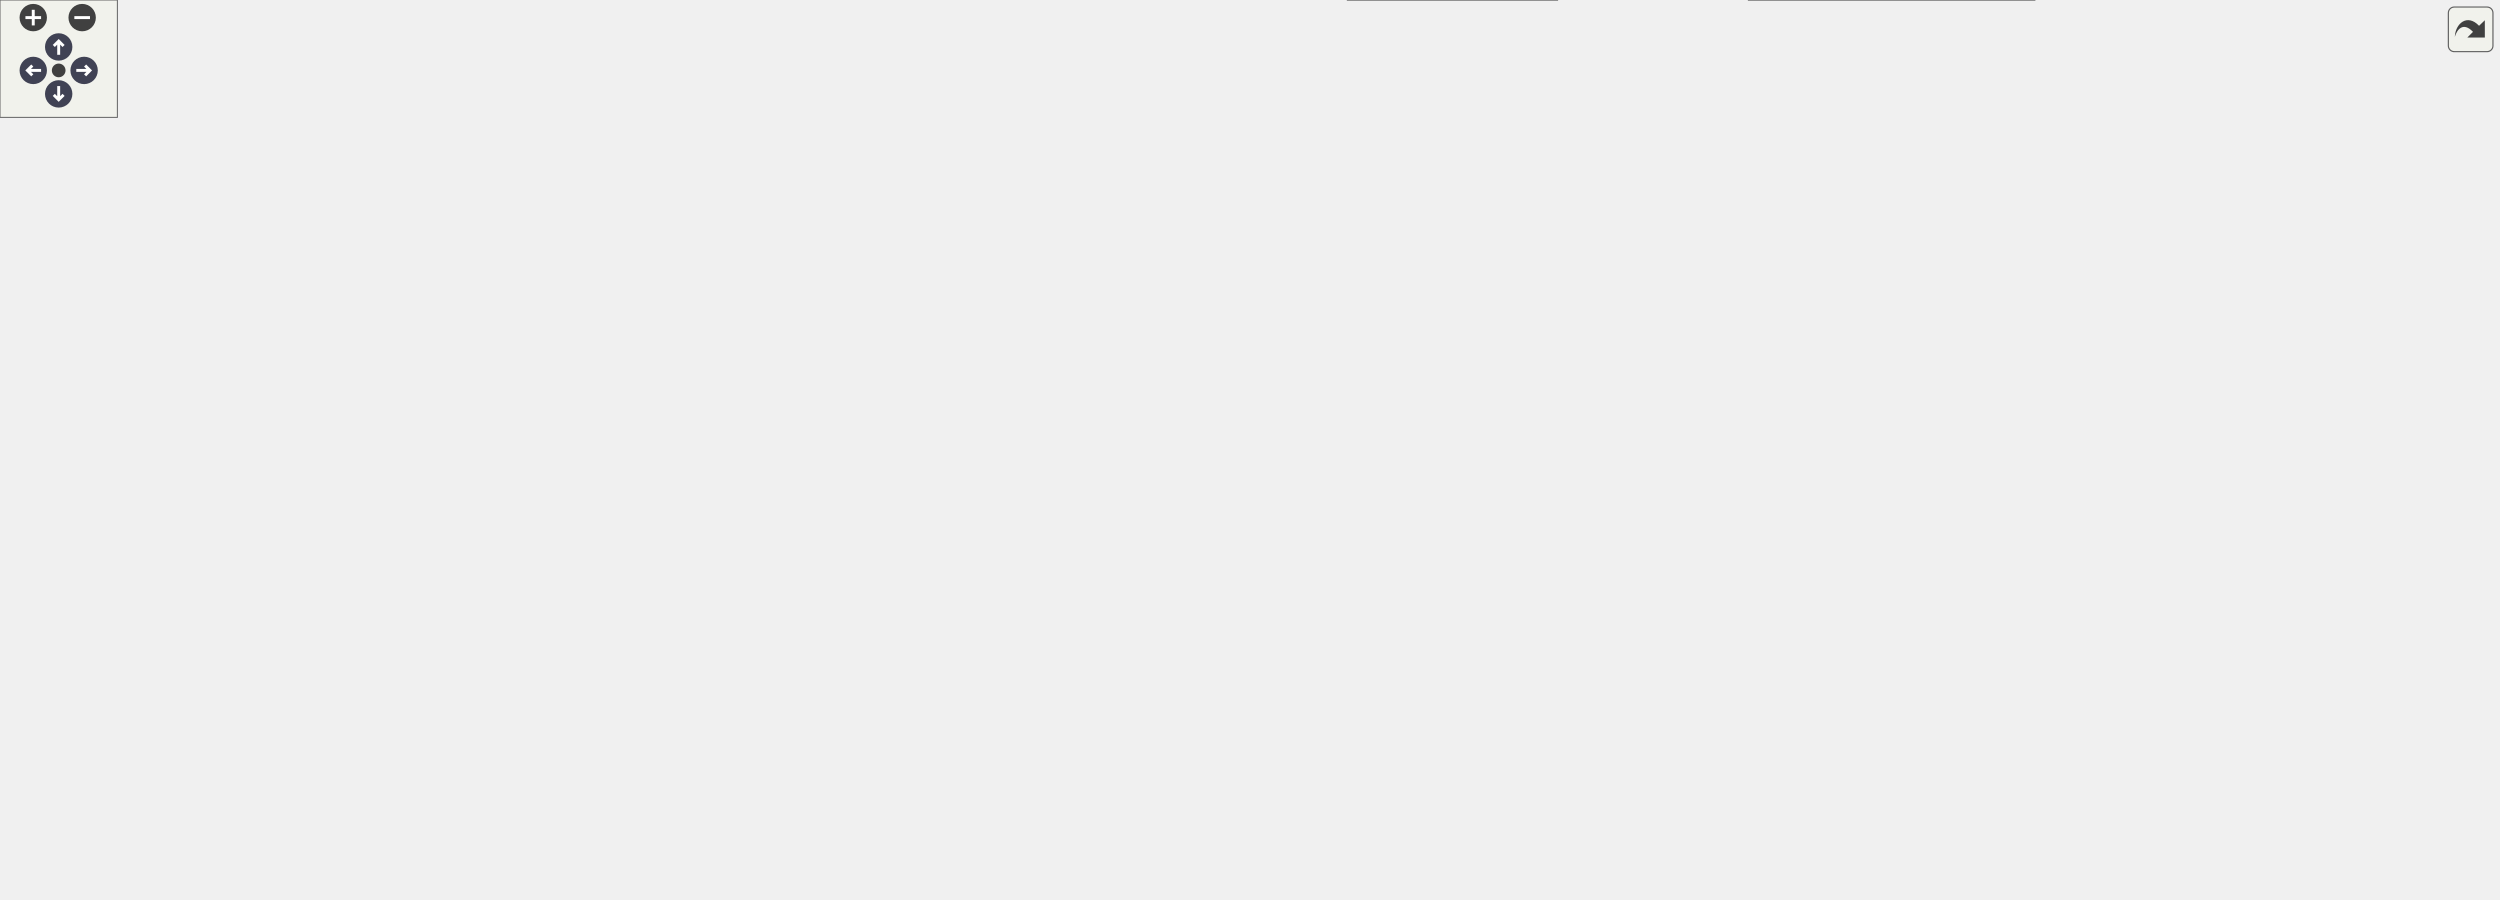
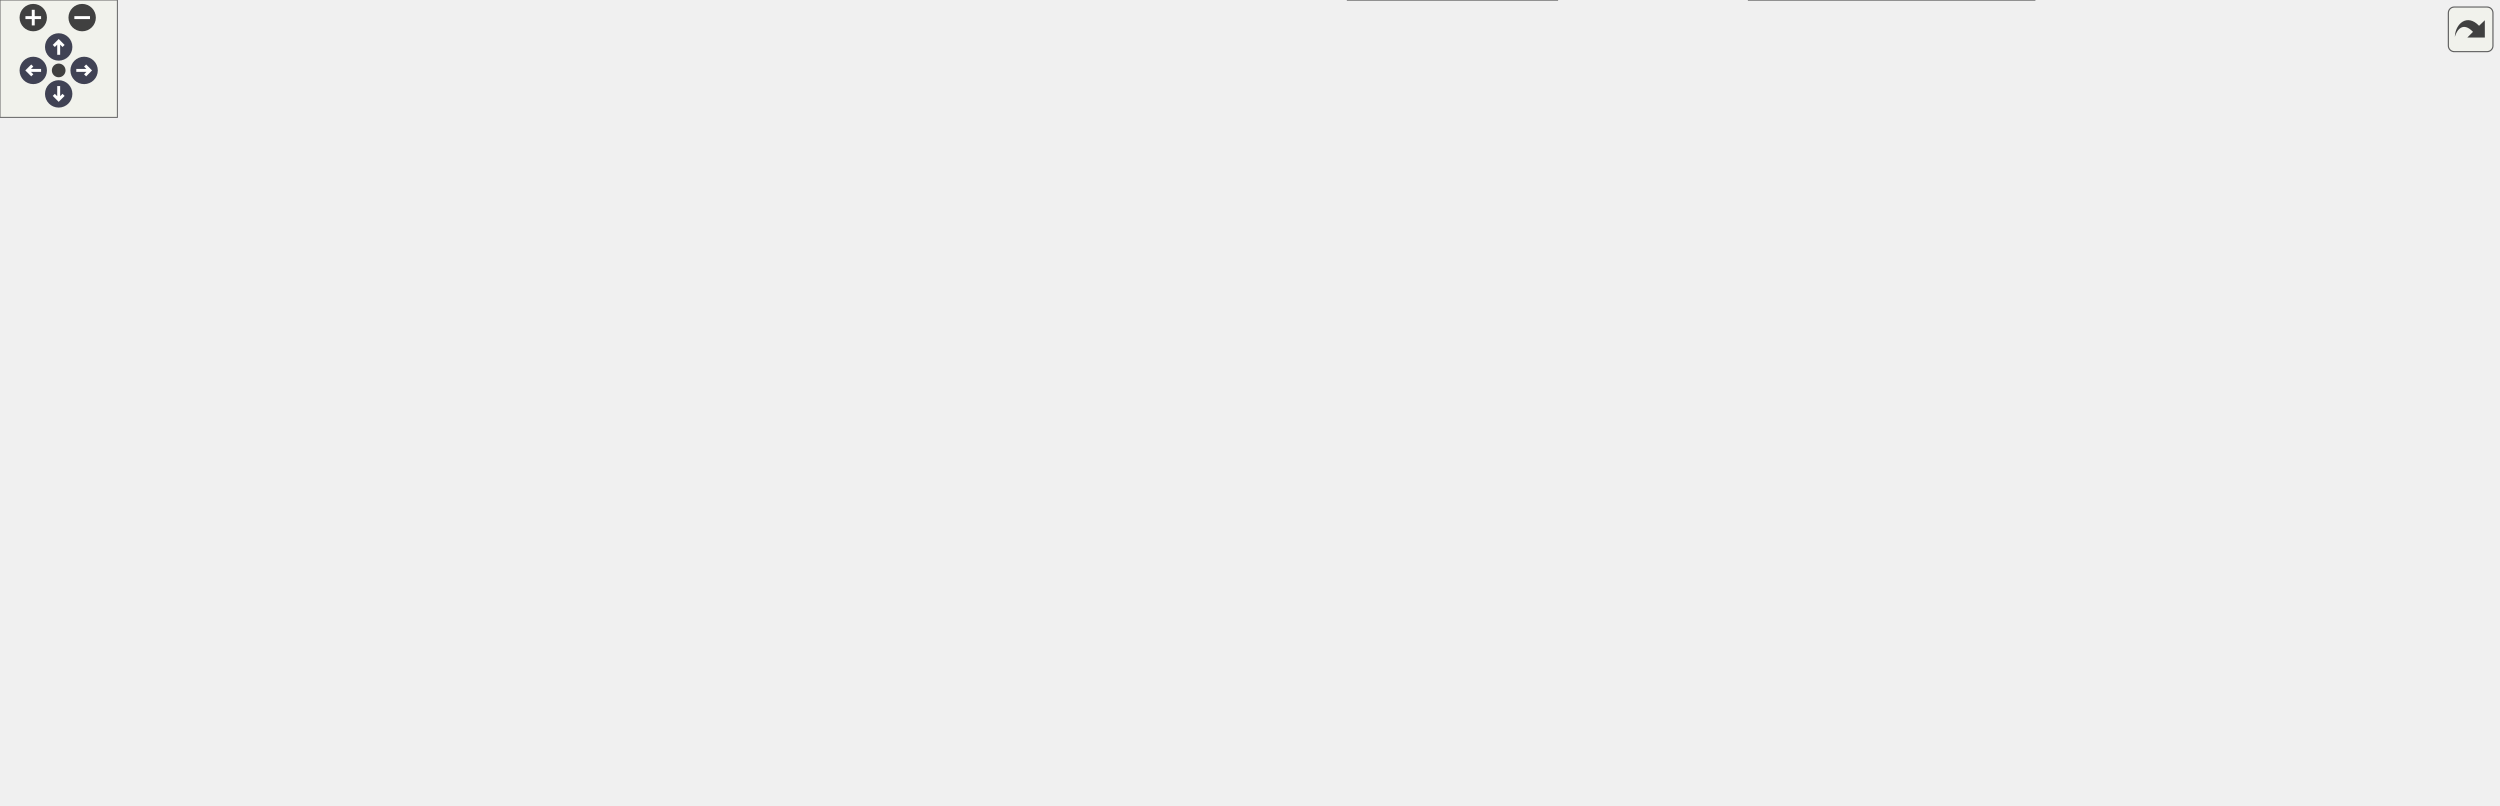
<svg xmlns="http://www.w3.org/2000/svg" xmlns:xlink="http://www.w3.org/1999/xlink" id="main" version="1.1" xml:space="preserve">
  <style type="text/css">
.node, .edge {opacity: 0.7;}
.node.selected, .edge.selected {opacity: 1;}
.edge:hover path { stroke: red; }
.edge:hover polygon { stroke: red; fill: red; }
</style>
  <defs>
    <circle id="rim" cx="0" cy="0" r="7" />
    <circle id="rim2" cx="0" cy="0" r="3.5" />
    <g id="zoomPlus">
      <use xlink:href="#rim" fill="#404040">
        <set attributeName="fill" to="#808080" begin="zoomplus.mouseover" end="zoomplus.mouseout" />
      </use>
      <path d="M-4,0h8M0,-4v8" fill="none" stroke="white" stroke-width="1.5" pointer-events="none" />
    </g>
    <g id="zoomMin">
      <use xlink:href="#rim" fill="#404040">
        <set attributeName="fill" to="#808080" begin="zoomminus.mouseover" end="zoomminus.mouseout" />
      </use>
      <path d="M-4,0h8" fill="none" stroke="white" stroke-width="1.5" pointer-events="none" />
    </g>
    <g id="arrowUp" transform="translate(30 24)">
      <use xlink:href="#rim" />
      <path pointer-events="none" fill="none" stroke="white" stroke-width="1.5" d="M0,-3.0v7 M-2.5,-0.5L0,-3.0L2.5,-0.5" />
    </g>
    <g id="arrowRight" transform="rotate(90) translate(36 -43)">
      <use xlink:href="#rim" />
      <path pointer-events="none" fill="none" stroke="white" stroke-width="1.5" d="M0,-3.0v7 M-2.5,-0.5L0,-3.0L2.5,-0.5" />
    </g>
    <g id="arrowDown" transform="rotate(180) translate(-30 -48)">
      <use xlink:href="#rim" />
      <path pointer-events="none" fill="none" stroke="white" stroke-width="1.5" d="M0,-3.0v7 M-2.5,-0.5L0,-3.0L2.5,-0.5" />
    </g>
    <g id="arrowLeft" transform="rotate(270) translate(-36 17)">
      <use xlink:href="#rim" />
      <path pointer-events="none" fill="none" stroke="white" stroke-width="1.5" d="M0,-3.0v7 M-2.5,-0.5L0,-3.0L2.5,-0.5" />
    </g>
    <g id="resetDef">
      <use xlink:href="#rim2" fill="#404040">
        <set attributeName="fill" to="#808080" begin="reset.mouseover" end="reset.mouseout" />
      </use>
    </g>
  </defs>
  <svg id="graph" class="graph">
    <g id="viewport">
      <g id="Node000001" class="node">
        <g id="a_Node000001">
          <a xlink:title=" ">
-             <polygon fill="#999999" stroke="#666666" points="1277,-182.5 1109,-182.5 1109,-163.5 1277,-163.5 1277,-182.5" />
-             <text text-anchor="middle" x="1193" y="-170.5" font-family="Helvetica,sans-Serif" font-size="10.00">ReLogic.Content.Asset.Dispose</text>
-           </a>
-         </g>
-       </g>
-       <g id="edge10_Node000001_Node000001" class="edge">
-         <g id="a_edge10_Node000001_Node000001">
-           <a xlink:title=" ">
-             <path fill="none" stroke="#63b8ff" d="M1235.29,-189.42C1236.6,-195.5 1222.5,-200.5 1193,-200.5 1152.83,-200.5 1141.22,-191.23 1158.17,-182.58" />
-             <polygon fill="#63b8ff" stroke="#63b8ff" points="1237.57,-186.76 1227.83,-182.58 1232.84,-191.92 1237.57,-186.76" />
+             <polygon fill="#999999" stroke="#666666" points="1277,-158.5 1109,-158.5 1109,-139.5 1277,-139.5 1277,-158.5" />
+             <text text-anchor="middle" x="1193" y="-146.5" font-family="Helvetica,sans-Serif" font-size="10.00">ReLogic.Content.Asset.Dispose</text>
+           </a>
+         </g>
+       </g>
+       <g id="edge9_Node000001_Node000001" class="edge">
+         <g id="a_edge9_Node000001_Node000001">
+           <a xlink:title=" ">
+             <path fill="none" stroke="#63b8ff" d="M1235.29,-165.42C1236.6,-171.5 1222.5,-176.5 1193,-176.5 1152.83,-176.5 1141.22,-167.23 1158.17,-158.58" />
+             <polygon fill="#63b8ff" stroke="#63b8ff" points="1237.57,-162.76 1227.83,-158.58 1232.84,-167.92 1237.57,-162.76" />
          </a>
        </g>
      </g>
      <g id="Node000002" class="node">
        <g id="a_Node000002">
          <a xlink:href="../../d5/df4/classTerraria_1_1Audio_1_1LegacySoundPlayer_aac138fadcb8950623da63830b096bdad.html#aac138fadcb8950623da63830b096bdad" target="_top" xlink:title=" ">
-             <polygon fill="white" stroke="#666666" points="1052.5,-356 881.5,-356 881.5,-326 1052.5,-326 1052.5,-356" />
-             <text text-anchor="start" x="889.5" y="-344" font-family="Helvetica,sans-Serif" font-size="10.00">Terraria.Audio.LegacySound</text>
-             <text text-anchor="middle" x="967" y="-333" font-family="Helvetica,sans-Serif" font-size="10.00">Player.CreateAllSoundInstances</text>
+             <polygon fill="white" stroke="#666666" points="1052.5,-308 881.5,-308 881.5,-278 1052.5,-278 1052.5,-308" />
+             <text text-anchor="start" x="889.5" y="-296" font-family="Helvetica,sans-Serif" font-size="10.00">Terraria.Audio.LegacySound</text>
+             <text text-anchor="middle" x="967" y="-285" font-family="Helvetica,sans-Serif" font-size="10.00">Player.CreateAllSoundInstances</text>
          </a>
        </g>
      </g>
      <g id="edge1_Node000001_Node000002" class="edge">
        <g id="a_edge1_Node000001_Node000002">
          <a xlink:title=" ">
-             <path fill="none" stroke="#63b8ff" d="M1182.17,-191.47C1164.62,-222.55 1124.82,-285.06 1073,-317 1066.63,-320.93 1059.69,-324.21 1052.51,-326.96" />
-             <polygon fill="#63b8ff" stroke="#63b8ff" points="1185.32,-193 1187.07,-182.56 1179.19,-189.63 1185.32,-193" />
+             <path fill="none" stroke="#63b8ff" d="M1179.49,-166.96C1159.95,-193.58 1119.57,-243.12 1073,-269 1066.63,-272.54 1059.76,-275.56 1052.69,-278.14" />
+             <polygon fill="#63b8ff" stroke="#63b8ff" points="1182.52,-168.75 1185.5,-158.58 1176.83,-164.66 1182.52,-168.75" />
          </a>
        </g>
      </g>
      <g id="Node000009" class="node">
        <g id="a_Node000009">
-           <a xlink:href="../../dd/dbe/classReLogic_1_1Content_1_1Readers_1_1XnbReader_afefdfcaed34707b01a8cc8b3a0cb8a9e.html#afefdfcaed34707b01a8cc8b3a0cb8a9e" target="_top" xlink:title=" ">
-             <polygon fill="white" stroke="#666666" points="1038,-308 896,-308 896,-278 1038,-278 1038,-308" />
-             <text text-anchor="start" x="904" y="-296" font-family="Helvetica,sans-Serif" font-size="10.00">ReLogic.Content.Readers.</text>
-             <text text-anchor="middle" x="967" y="-285" font-family="Helvetica,sans-Serif" font-size="10.00">XnbReader.Dispose</text>
-           </a>
-         </g>
-       </g>
-       <g id="edge8_Node000001_Node000009" class="edge">
-         <g id="a_edge8_Node000001_Node000009">
-           <a xlink:title=" ">
-             <path fill="none" stroke="#63b8ff" d="M1176.19,-189.82C1154.85,-211.49 1114.69,-248.77 1073,-269 1062.15,-274.27 1050.1,-278.4 1038.15,-281.64" />
-             <polygon fill="#63b8ff" stroke="#63b8ff" points="1178.73,-192.23 1183.17,-182.61 1173.7,-187.36 1178.73,-192.23" />
-           </a>
-         </g>
-       </g>
-       <g id="Node000010" class="node">
-         <g id="a_Node000010">
          <a xlink:href="../../d8/d8b/classReLogic_1_1Content_1_1Sources_1_1ZipContentSource_adcf6f7f2550b0c84fd4d0f4d7d59af73.html#adcf6f7f2550b0c84fd4d0f4d7d59af73" target="_top" xlink:title=" ">
            <polygon fill="white" stroke="#666666" points="1040,-260 894,-260 894,-230 1040,-230 1040,-260" />
            <text text-anchor="start" x="902" y="-248" font-family="Helvetica,sans-Serif" font-size="10.00">ReLogic.Content.Sources.</text>
            <text text-anchor="middle" x="967" y="-237" font-family="Helvetica,sans-Serif" font-size="10.00">ZipContentSource.Dispose</text>
          </a>
        </g>
      </g>
-       <g id="edge9_Node000001_Node000010" class="edge">
-         <g id="a_edge9_Node000001_Node000010">
-           <a xlink:title=" ">
-             <path fill="none" stroke="#63b8ff" d="M1162.11,-186.6C1138.33,-197.04 1104.01,-211.27 1073,-221 1062.47,-224.3 1051.22,-227.36 1040.14,-230.1" />
-             <polygon fill="#63b8ff" stroke="#63b8ff" points="1163.58,-189.78 1171.3,-182.52 1160.74,-183.38 1163.58,-189.78" />
-           </a>
-         </g>
-       </g>
-       <g id="Node000011" class="node">
-         <g id="a_Node000011">
+       <g id="edge8_Node000001_Node000009" class="edge">
+         <g id="a_edge8_Node000001_Node000009">
+           <a xlink:title=" ">
+             <path fill="none" stroke="#63b8ff" d="M1170.88,-164.66C1147.9,-180.99 1109.56,-206.21 1073,-221 1062.6,-225.21 1051.31,-228.76 1040.11,-231.74" />
+             <polygon fill="#63b8ff" stroke="#63b8ff" points="1173.11,-167.37 1179.17,-158.68 1169.02,-161.69 1173.11,-167.37" />
+           </a>
+         </g>
+       </g>
+       <g id="Node000010" class="node">
+         <g id="a_Node000010">
          <a xlink:href="../../d3/d7c/classTerraria_1_1Audio_1_1LegacyAudioSystem_aa8fc4a34f46f4d3a4c1fdd5957b8cc33.html#aa8fc4a34f46f4d3a4c1fdd5957b8cc33" target="_top" xlink:title=" ">
            <polygon fill="white" stroke="#666666" points="1050.5,-212 883.5,-212 883.5,-182 1050.5,-182 1050.5,-212" />
            <text text-anchor="start" x="891.5" y="-200" font-family="Helvetica,sans-Serif" font-size="10.00">Terraria.Audio.LegacyAudio</text>
            <text text-anchor="middle" x="967" y="-189" font-family="Helvetica,sans-Serif" font-size="10.00">System.FindReplacementTrack</text>
          </a>
        </g>
      </g>
-       <g id="edge11_Node000001_Node000011" class="edge">
-         <g id="a_edge11_Node000001_Node000011">
-           <a xlink:title=" ">
-             <path fill="none" stroke="#63b8ff" d="M1098.54,-183.01C1082.62,-184.72 1066.19,-186.48 1050.58,-188.15" />
-             <polygon fill="#63b8ff" stroke="#63b8ff" points="1099.34,-186.45 1108.91,-181.9 1098.59,-179.49 1099.34,-186.45" />
-           </a>
-         </g>
-       </g>
-       <g id="Node000014" class="node">
-         <g id="a_Node000014">
+       <g id="edge10_Node000001_Node000010" class="edge">
+         <g id="a_edge10_Node000001_Node000010">
+           <a xlink:title=" ">
+             <path fill="none" stroke="#63b8ff" d="M1137.63,-160.65C1107.67,-167.07 1070.15,-175.11 1038.02,-182" />
+             <polygon fill="#63b8ff" stroke="#63b8ff" points="1138.43,-164.06 1147.48,-158.54 1136.97,-157.21 1138.43,-164.06" />
+           </a>
+         </g>
+       </g>
+       <g id="Node000013" class="node">
+         <g id="a_Node000013">
          <a xlink:href="../../d8/d74/classTerraria_1_1Localization_1_1LanguageManager_a55514f806594f1233c94927febe892b4.html#a55514f806594f1233c94927febe892b4" target="_top" xlink:title=" ">
            <polygon fill="white" stroke="#666666" points="1073,-164 861,-164 861,-134 1073,-134 1073,-164" />
            <text text-anchor="start" x="869" y="-152" font-family="Helvetica,sans-Serif" font-size="10.00">Terraria.Localization.Language</text>
            <text text-anchor="middle" x="967" y="-141" font-family="Helvetica,sans-Serif" font-size="10.00">Manager.LoadLanguageFromFileTextCsv</text>
          </a>
        </g>
      </g>
-       <g id="edge14_Node000001_Node000014" class="edge">
-         <g id="a_edge14_Node000001_Node000014">
-           <a xlink:title=" ">
-             <path fill="none" stroke="#63b8ff" d="M1098.94,-163.03C1090.38,-162.11 1081.66,-161.18 1073,-160.25" />
-             <polygon fill="#63b8ff" stroke="#63b8ff" points="1098.59,-166.51 1108.91,-164.1 1099.34,-159.55 1098.59,-166.51" />
-           </a>
-         </g>
-       </g>
-       <g id="Node000016" class="node">
-         <g id="a_Node000016">
+       <g id="edge13_Node000001_Node000013" class="edge">
+         <g id="a_edge13_Node000001_Node000013">
+           <a xlink:title=" ">
+             <path fill="none" stroke="#63b8ff" d="M1098.66,-149C1090.19,-149 1081.57,-149 1073,-149" />
+             <polygon fill="#63b8ff" stroke="#63b8ff" points="1098.91,-152.5 1108.91,-149 1098.91,-145.5 1098.91,-152.5" />
+           </a>
+         </g>
+       </g>
+       <g id="Node000015" class="node">
+         <g id="a_Node000015">
          <a xlink:href="../../da/dd5/classTerraria_1_1Main_a96caec71def5366ada4de6f7a03163f7.html#a96caec71def5366ada4de6f7a03163f7" target="_top" xlink:title=" ">
            <polygon fill="white" stroke="#666666" points="1046,-115.5 888,-115.5 888,-96.5 1046,-96.5 1046,-115.5" />
            <text text-anchor="middle" x="967" y="-103.5" font-family="Helvetica,sans-Serif" font-size="10.00">Terraria.Main.ReleaseTargets</text>
          </a>
        </g>
      </g>
-       <g id="edge16_Node000001_Node000016" class="edge">
-         <g id="a_edge16_Node000001_Node000016">
-           <a xlink:title=" ">
-             <path fill="none" stroke="#63b8ff" d="M1162.65,-159.2C1138.92,-148.52 1104.41,-134.07 1073,-125 1060.1,-121.27 1046.08,-118.13 1032.62,-115.55" />
-             <polygon fill="#63b8ff" stroke="#63b8ff" points="1161.26,-162.41 1171.81,-163.37 1164.16,-156.04 1161.26,-162.41" />
-           </a>
-         </g>
-       </g>
-       <g id="Node000020" class="node">
-         <g id="a_Node000020">
+       <g id="edge15_Node000001_Node000015" class="edge">
+         <g id="a_edge15_Node000001_Node000015">
+           <a xlink:title=" ">
+             <path fill="none" stroke="#63b8ff" d="M1136.15,-137.5C1116.23,-133.46 1093.63,-128.95 1073,-125 1056.35,-121.82 1038.19,-118.48 1021.72,-115.51" />
+             <polygon fill="#63b8ff" stroke="#63b8ff" points="1135.49,-140.93 1145.99,-139.5 1136.88,-134.07 1135.49,-140.93" />
+           </a>
+         </g>
+       </g>
+       <g id="Node000019" class="node">
+         <g id="a_Node000019">
          <a xlink:href="../../dc/d84/classTerraria_1_1GameContent_1_1Liquid_1_1LiquidRenderer_a663387f56b4cd3774587da3d5fdfb6dd.html#a663387f56b4cd3774587da3d5fdfb6dd" target="_top" xlink:title=" ">
            <polygon fill="white" stroke="#666666" points="1059.5,-78 874.5,-78 874.5,-48 1059.5,-48 1059.5,-78" />
            <text text-anchor="start" x="882.5" y="-66" font-family="Helvetica,sans-Serif" font-size="10.00">Terraria.GameContent.Liquid.</text>
            <text text-anchor="middle" x="967" y="-55" font-family="Helvetica,sans-Serif" font-size="10.00">LiquidRenderer.SetWaveMaskData</text>
          </a>
        </g>
      </g>
-       <g id="edge21_Node000001_Node000020" class="edge">
-         <g id="a_edge21_Node000001_Node000020">
-           <a xlink:title=" ">
-             <path fill="none" stroke="#63b8ff" d="M1173.79,-156.5C1151.58,-137.26 1112.14,-105.81 1073,-88 1064.56,-84.16 1055.45,-80.87 1046.26,-78.06" />
-             <polygon fill="#63b8ff" stroke="#63b8ff" points="1171.6,-159.24 1181.42,-163.23 1176.23,-153.99 1171.6,-159.24" />
-           </a>
-         </g>
-       </g>
-       <g id="Node000021" class="node">
-         <g id="a_Node000021">
+       <g id="edge20_Node000001_Node000019" class="edge">
+         <g id="a_edge20_Node000001_Node000019">
+           <a xlink:title=" ">
+             <path fill="none" stroke="#63b8ff" d="M1167.47,-134.21C1143.94,-120.57 1107.07,-100.58 1073,-88 1062.89,-84.27 1052.03,-80.95 1041.26,-78.05" />
+             <polygon fill="#63b8ff" stroke="#63b8ff" points="1165.99,-137.4 1176.39,-139.45 1169.54,-131.37 1165.99,-137.4" />
+           </a>
+         </g>
+       </g>
+       <g id="Node000020" class="node">
+         <g id="a_Node000020">
          <a xlink:href="../../da/dd5/classTerraria_1_1Main_a9ea2d406fd742050efde20c63a59203f.html#a9ea2d406fd742050efde20c63a59203f" target="_top" xlink:title=" ">
            <polygon fill="white" stroke="#666666" points="1040,-30 894,-30 894,0 1040,0 1040,-30" />
            <text text-anchor="start" x="902" y="-18" font-family="Helvetica,sans-Serif" font-size="10.00">Terraria.Main.TryDisposing</text>
            <text text-anchor="middle" x="967" y="-7" font-family="Helvetica,sans-Serif" font-size="10.00">Everything</text>
          </a>
        </g>
      </g>
-       <g id="edge22_Node000001_Node000021" class="edge">
-         <g id="a_edge22_Node000001_Node000021">
-           <a xlink:title=" ">
-             <path fill="none" stroke="#63b8ff" d="M1181.07,-154.6C1162.65,-125.3 1122.55,-68.34 1073,-39 1062.94,-33.04 1051.54,-28.57 1040.04,-25.2" />
-             <polygon fill="#63b8ff" stroke="#63b8ff" points="1178.25,-156.71 1186.47,-163.4 1184.22,-153.04 1178.25,-156.71" />
+       <g id="edge21_Node000001_Node000020" class="edge">
+         <g id="a_edge21_Node000001_Node000020">
+           <a xlink:title=" ">
+             <path fill="none" stroke="#63b8ff" d="M1178.24,-131.47C1157.93,-106.87 1117.52,-62.48 1073,-39 1062.83,-33.63 1051.48,-29.46 1040.12,-26.22" />
+             <polygon fill="#63b8ff" stroke="#63b8ff" points="1175.54,-133.71 1184.55,-139.28 1180.99,-129.3 1175.54,-133.71" />
          </a>
        </g>
      </g>
      <g id="Node000003" class="node">
        <g id="a_Node000003">
          <a xlink:href="../../d5/df4/classTerraria_1_1Audio_1_1LegacySoundPlayer_abff38f90103350e49cf3e52e0c13f32d.html#abff38f90103350e49cf3e52e0c13f32d" target="_top" xlink:title=" ">
-             <polygon fill="white" stroke="#666666" points="818.5,-356 666.5,-356 666.5,-326 818.5,-326 818.5,-356" />
-             <text text-anchor="start" x="674.5" y="-344" font-family="Helvetica,sans-Serif" font-size="10.00">Terraria.Audio.LegacySound</text>
-             <text text-anchor="middle" x="742.5" y="-333" font-family="Helvetica,sans-Serif" font-size="10.00">Player.Reload</text>
+             <polygon fill="white" stroke="#666666" points="818.5,-308 666.5,-308 666.5,-278 818.5,-278 818.5,-308" />
+             <text text-anchor="start" x="674.5" y="-296" font-family="Helvetica,sans-Serif" font-size="10.00">Terraria.Audio.LegacySound</text>
+             <text text-anchor="middle" x="742.5" y="-285" font-family="Helvetica,sans-Serif" font-size="10.00">Player.Reload</text>
          </a>
        </g>
      </g>
      <g id="edge2_Node000002_Node000003" class="edge">
        <g id="a_edge2_Node000002_Node000003">
          <a xlink:title=" ">
-             <path fill="none" stroke="#63b8ff" d="M871,-341C853.47,-341 835.39,-341 818.55,-341" />
-             <polygon fill="#63b8ff" stroke="#63b8ff" points="871.25,-344.5 881.25,-341 871.25,-337.5 871.25,-344.5" />
+             <path fill="none" stroke="#63b8ff" d="M871,-293C853.47,-293 835.39,-293 818.55,-293" />
+             <polygon fill="#63b8ff" stroke="#63b8ff" points="871.25,-296.5 881.25,-293 871.25,-289.5 871.25,-296.5" />
          </a>
        </g>
      </g>
      <g id="Node000004" class="node">
        <g id="a_Node000004">
          <a xlink:href="../../d3/d78/classTerraria_1_1Audio_1_1SoundEngine_ac39cfa59a02dbd31643ace619c391161.html#ac39cfa59a02dbd31643ace619c391161" target="_top" xlink:title=" ">
-             <polygon fill="white" stroke="#666666" points="624,-356 471,-356 471,-326 624,-326 624,-356" />
-             <text text-anchor="start" x="479" y="-344" font-family="Helvetica,sans-Serif" font-size="10.00">Terraria.Audio.SoundEngine.</text>
-             <text text-anchor="middle" x="547.5" y="-333" font-family="Helvetica,sans-Serif" font-size="10.00">Reload</text>
+             <polygon fill="white" stroke="#666666" points="624,-308 471,-308 471,-278 624,-278 624,-308" />
+             <text text-anchor="start" x="479" y="-296" font-family="Helvetica,sans-Serif" font-size="10.00">Terraria.Audio.SoundEngine.</text>
+             <text text-anchor="middle" x="547.5" y="-285" font-family="Helvetica,sans-Serif" font-size="10.00">Reload</text>
          </a>
        </g>
      </g>
      <g id="edge3_Node000003_Node000004" class="edge">
        <g id="a_edge3_Node000003_Node000004">
          <a xlink:title=" ">
-             <path fill="none" stroke="#63b8ff" d="M656.16,-341C645.48,-341 634.62,-341 624.1,-341" />
-             <polygon fill="#63b8ff" stroke="#63b8ff" points="656.33,-344.5 666.33,-341 656.33,-337.5 656.33,-344.5" />
+             <path fill="none" stroke="#63b8ff" d="M656.16,-293C645.48,-293 634.62,-293 624.1,-293" />
+             <polygon fill="#63b8ff" stroke="#63b8ff" points="656.33,-296.5 666.33,-293 656.33,-289.5 656.33,-296.5" />
          </a>
        </g>
      </g>
      <g id="Node000005" class="node">
        <g id="a_Node000005">
          <a xlink:href="../../d3/d82/classTerraria_1_1GameContent_1_1AssetSourceController_aeb4e6e72e5ac4724032ebf16db3a7690.html#aeb4e6e72e5ac4724032ebf16db3a7690" target="_top" xlink:title=" ">
-             <polygon fill="white" stroke="#666666" points="435,-356 244,-356 244,-326 435,-326 435,-356" />
-             <text text-anchor="start" x="252" y="-344" font-family="Helvetica,sans-Serif" font-size="10.00">Terraria.GameContent.Asset</text>
-             <text text-anchor="middle" x="339.5" y="-333" font-family="Helvetica,sans-Serif" font-size="10.00">SourceController.UseResourcePacks</text>
+             <polygon fill="white" stroke="#666666" points="435,-308 244,-308 244,-278 435,-278 435,-308" />
+             <text text-anchor="start" x="252" y="-296" font-family="Helvetica,sans-Serif" font-size="10.00">Terraria.GameContent.Asset</text>
+             <text text-anchor="middle" x="339.5" y="-285" font-family="Helvetica,sans-Serif" font-size="10.00">SourceController.UseResourcePacks</text>
          </a>
        </g>
      </g>
      <g id="edge4_Node000004_Node000005" class="edge">
        <g id="a_edge4_Node000004_Node000005">
          <a xlink:title=" ">
-             <path fill="none" stroke="#63b8ff" d="M460.8,-341C452.38,-341 443.81,-341 435.32,-341" />
-             <polygon fill="#63b8ff" stroke="#63b8ff" points="460.96,-344.5 470.96,-341 460.96,-337.5 460.96,-344.5" />
+             <path fill="none" stroke="#63b8ff" d="M460.8,-293C452.38,-293 443.81,-293 435.32,-293" />
+             <polygon fill="#63b8ff" stroke="#63b8ff" points="460.96,-296.5 470.96,-293 460.96,-289.5 460.96,-296.5" />
          </a>
        </g>
      </g>
      <g id="Node000006" class="node">
        <g id="a_Node000006">
          <a xlink:href="../../d3/d82/classTerraria_1_1GameContent_1_1AssetSourceController_af0fe693613a93a1e0ff52d94e8147ddc.html#af0fe693613a93a1e0ff52d94e8147ddc" target="_top" xlink:title=" ">
-             <polygon fill="white" stroke="#666666" points="208,-399 0,-399 0,-369 208,-369 208,-399" />
-             <text text-anchor="start" x="8" y="-387" font-family="Helvetica,sans-Serif" font-size="10.00">Terraria.GameContent.Asset</text>
-             <text text-anchor="middle" x="104" y="-376" font-family="Helvetica,sans-Serif" font-size="10.00">SourceController.AssetSourceController</text>
+             <polygon fill="white" stroke="#666666" points="208,-351 0,-351 0,-321 208,-321 208,-351" />
+             <text text-anchor="start" x="8" y="-339" font-family="Helvetica,sans-Serif" font-size="10.00">Terraria.GameContent.Asset</text>
+             <text text-anchor="middle" x="104" y="-328" font-family="Helvetica,sans-Serif" font-size="10.00">SourceController.AssetSourceController</text>
          </a>
        </g>
      </g>
      <g id="edge5_Node000005_Node000006" class="edge">
        <g id="a_edge5_Node000005_Node000006">
          <a xlink:title=" ">
-             <path fill="none" stroke="#63b8ff" d="M246.86,-357.88C226.98,-361.54 206.08,-365.39 186.62,-368.97" />
-             <polygon fill="#63b8ff" stroke="#63b8ff" points="247.63,-361.29 256.83,-356.04 246.36,-354.41 247.63,-361.29" />
+             <path fill="none" stroke="#63b8ff" d="M246.86,-309.88C226.98,-313.54 206.08,-317.39 186.62,-320.97" />
+             <polygon fill="#63b8ff" stroke="#63b8ff" points="247.63,-313.29 256.83,-308.04 246.36,-306.41 247.63,-313.29" />
          </a>
        </g>
      </g>
      <g id="Node000007" class="node">
        <g id="a_Node000007">
          <a xlink:href="../../da/dd5/classTerraria_1_1Main_ac0c3e8b1a6a183971e3b391a95d274fb.html#ac0c3e8b1a6a183971e3b391a95d274fb" target="_top" xlink:title=" ">
-             <polygon fill="white" stroke="#666666" points="176.5,-350.5 31.5,-350.5 31.5,-331.5 176.5,-331.5 176.5,-350.5" />
-             <text text-anchor="middle" x="104" y="-338.5" font-family="Helvetica,sans-Serif" font-size="10.00">Terraria.Main.LoadContent</text>
+             <polygon fill="white" stroke="#666666" points="176.5,-302.5 31.5,-302.5 31.5,-283.5 176.5,-283.5 176.5,-302.5" />
+             <text text-anchor="middle" x="104" y="-290.5" font-family="Helvetica,sans-Serif" font-size="10.00">Terraria.Main.LoadContent</text>
          </a>
        </g>
      </g>
      <g id="edge6_Node000005_Node000007" class="edge">
        <g id="a_edge6_Node000005_Node000007">
          <a xlink:title=" ">
-             <path fill="none" stroke="#63b8ff" d="M233.84,-341C214.56,-341 194.84,-341 176.81,-341" />
-             <polygon fill="#63b8ff" stroke="#63b8ff" points="233.86,-344.5 243.86,-341 233.86,-337.5 233.86,-344.5" />
+             <path fill="none" stroke="#63b8ff" d="M233.84,-293C214.56,-293 194.84,-293 176.81,-293" />
+             <polygon fill="#63b8ff" stroke="#63b8ff" points="233.86,-296.5 243.86,-293 233.86,-289.5 233.86,-296.5" />
          </a>
        </g>
      </g>
      <g id="Node000008" class="node">
        <g id="a_Node000008">
          <a xlink:href="../../d3/d82/classTerraria_1_1GameContent_1_1AssetSourceController_a71c04f607d1eab1934aa4bc95d38c3d6.html#a71c04f607d1eab1934aa4bc95d38c3d6" target="_top" xlink:title=" ">
-             <polygon fill="white" stroke="#666666" points="181,-313 27,-313 27,-283 181,-283 181,-313" />
-             <text text-anchor="start" x="35" y="-301" font-family="Helvetica,sans-Serif" font-size="10.00">Terraria.GameContent.Asset</text>
-             <text text-anchor="middle" x="104" y="-290" font-family="Helvetica,sans-Serif" font-size="10.00">SourceController.Refresh</text>
+             <polygon fill="white" stroke="#666666" points="181,-265 27,-265 27,-235 181,-235 181,-265" />
+             <text text-anchor="start" x="35" y="-253" font-family="Helvetica,sans-Serif" font-size="10.00">Terraria.GameContent.Asset</text>
+             <text text-anchor="middle" x="104" y="-242" font-family="Helvetica,sans-Serif" font-size="10.00">SourceController.Refresh</text>
          </a>
        </g>
      </g>
      <g id="edge7_Node000005_Node000008" class="edge">
        <g id="a_edge7_Node000005_Node000008">
          <a xlink:title=" ">
-             <path fill="none" stroke="#63b8ff" d="M246.92,-324.14C225.15,-320.13 202.14,-315.89 181.14,-312.02" />
-             <polygon fill="#63b8ff" stroke="#63b8ff" points="246.36,-327.59 256.83,-325.96 247.63,-320.71 246.36,-327.59" />
-           </a>
-         </g>
-       </g>
-       <g id="Node000012" class="node">
-         <g id="a_Node000012">
+             <path fill="none" stroke="#63b8ff" d="M246.92,-276.14C225.15,-272.13 202.14,-267.89 181.14,-264.02" />
+             <polygon fill="#63b8ff" stroke="#63b8ff" points="246.36,-279.59 256.83,-277.96 247.63,-272.71 246.36,-279.59" />
+           </a>
+         </g>
+       </g>
+       <g id="Node000011" class="node">
+         <g id="a_Node000011">
          <a xlink:href="../../d3/d7c/classTerraria_1_1Audio_1_1LegacyAudioSystem_a5dccf8db6a66231fd5325d6777850e2a.html#a5dccf8db6a66231fd5325d6777850e2a" target="_top" xlink:title=" ">
            <polygon fill="white" stroke="#666666" points="817,-212 668,-212 668,-182 817,-182 817,-212" />
            <text text-anchor="start" x="676" y="-200" font-family="Helvetica,sans-Serif" font-size="10.00">Terraria.Audio.LegacyAudio</text>
            <text text-anchor="middle" x="742.5" y="-189" font-family="Helvetica,sans-Serif" font-size="10.00">System.LoadFromSources</text>
          </a>
        </g>
      </g>
-       <g id="edge12_Node000011_Node000012" class="edge">
-         <g id="a_edge12_Node000011_Node000012">
+       <g id="edge11_Node000010_Node000011" class="edge">
+         <g id="a_edge11_Node000010_Node000011">
          <a xlink:title=" ">
            <path fill="none" stroke="#63b8ff" d="M873.42,-197C854.64,-197 835.12,-197 817.1,-197" />
            <polygon fill="#63b8ff" stroke="#63b8ff" points="873.47,-200.5 883.47,-197 873.47,-193.5 873.47,-200.5" />
          </a>
        </g>
      </g>
-       <g id="Node000013" class="node">
-         <g id="a_Node000013">
+       <g id="Node000012" class="node">
+         <g id="a_Node000012">
          <a xlink:href="../../d3/d7c/classTerraria_1_1Audio_1_1LegacyAudioSystem_af7a075408c57c3e1f3c1bb0c3fcdb075.html#af7a075408c57c3e1f3c1bb0c3fcdb075" target="_top" xlink:title=" ">
            <polygon fill="white" stroke="#666666" points="622,-212 473,-212 473,-182 622,-182 622,-212" />
            <text text-anchor="start" x="481" y="-200" font-family="Helvetica,sans-Serif" font-size="10.00">Terraria.Audio.LegacyAudio</text>
            <text text-anchor="middle" x="547.5" y="-189" font-family="Helvetica,sans-Serif" font-size="10.00">System.UseSources</text>
          </a>
        </g>
      </g>
-       <g id="edge13_Node000012_Node000013" class="edge">
-         <g id="a_edge13_Node000012_Node000013">
+       <g id="edge12_Node000011_Node000012" class="edge">
+         <g id="a_edge12_Node000011_Node000012">
          <a xlink:title=" ">
            <path fill="none" stroke="#63b8ff" d="M657.67,-197C645.84,-197 633.75,-197 622.13,-197" />
            <polygon fill="#63b8ff" stroke="#63b8ff" points="657.98,-200.5 667.98,-197 657.98,-193.5 657.98,-200.5" />
          </a>
        </g>
      </g>
-       <g id="Node000015" class="node">
-         <g id="a_Node000015">
+       <g id="Node000014" class="node">
+         <g id="a_Node000014">
          <a xlink:href="../../d8/d74/classTerraria_1_1Localization_1_1LanguageManager_ab2cd5f24b9d3e45d848b9ad02a1b989e.html#ab2cd5f24b9d3e45d848b9ad02a1b989e" target="_top" xlink:title=" ">
            <polygon fill="white" stroke="#666666" points="825,-164 660,-164 660,-134 825,-134 825,-164" />
            <text text-anchor="start" x="668" y="-152" font-family="Helvetica,sans-Serif" font-size="10.00">Terraria.Localization.Language</text>
            <text text-anchor="middle" x="742.5" y="-141" font-family="Helvetica,sans-Serif" font-size="10.00">Manager.UseSources</text>
          </a>
        </g>
      </g>
-       <g id="edge15_Node000014_Node000015" class="edge">
-         <g id="a_edge15_Node000014_Node000015">
+       <g id="edge14_Node000013_Node000014" class="edge">
+         <g id="a_edge14_Node000013_Node000014">
          <a xlink:title=" ">
            <path fill="none" stroke="#63b8ff" d="M850.77,-149C842.11,-149 833.48,-149 825.1,-149" />
            <polygon fill="#63b8ff" stroke="#63b8ff" points="850.94,-152.5 860.94,-149 850.94,-145.5 850.94,-152.5" />
          </a>
        </g>
      </g>
-       <g id="Node000017" class="node">
-         <g id="a_Node000017">
+       <g id="Node000016" class="node">
+         <g id="a_Node000016">
          <a xlink:href="../../da/dd5/classTerraria_1_1Main_a474beeecaea4d6dd108fba56cd554d46.html#a474beeecaea4d6dd108fba56cd554d46" target="_top" xlink:title=" ">
            <polygon fill="white" stroke="#666666" points="803.5,-115.5 681.5,-115.5 681.5,-96.5 803.5,-96.5 803.5,-115.5" />
            <text text-anchor="middle" x="742.5" y="-103.5" font-family="Helvetica,sans-Serif" font-size="10.00">Terraria.Main.DoDraw</text>
          </a>
        </g>
      </g>
-       <g id="edge17_Node000016_Node000017" class="edge">
-         <g id="a_edge17_Node000016_Node000017">
+       <g id="edge16_Node000015_Node000016" class="edge">
+         <g id="a_edge16_Node000015_Node000016">
          <a xlink:title=" ">
            <path fill="none" stroke="#63b8ff" d="M877.7,-106C852.83,-106 826.37,-106 803.58,-106" />
            <polygon fill="#63b8ff" stroke="#63b8ff" points="877.87,-109.5 887.87,-106 877.87,-102.5 877.87,-109.5" />
          </a>
        </g>
      </g>
-       <g id="Node000019" class="node">
-         <g id="a_Node000019">
+       <g id="Node000018" class="node">
+         <g id="a_Node000018">
          <a xlink:href="../../da/dd5/classTerraria_1_1Main_a211f4e12a4b4e542567d64edb4826bd1.html#a211f4e12a4b4e542567d64edb4826bd1" target="_top" xlink:title=" ">
            <polygon fill="white" stroke="#666666" points="809.5,-78.5 675.5,-78.5 675.5,-59.5 809.5,-59.5 809.5,-78.5" />
            <text text-anchor="middle" x="742.5" y="-66.5" font-family="Helvetica,sans-Serif" font-size="10.00">Terraria.Main.InitTargets</text>
          </a>
        </g>
      </g>
-       <g id="edge20_Node000016_Node000019" class="edge">
-         <g id="a_edge20_Node000016_Node000019">
+       <g id="edge19_Node000015_Node000018" class="edge">
+         <g id="a_edge19_Node000015_Node000018">
          <a xlink:title=" ">
            <path fill="none" stroke="#63b8ff" d="M898.78,-94.82C867.58,-89.63 830.88,-83.53 800.99,-78.56" />
            <polygon fill="#63b8ff" stroke="#63b8ff" points="898.26,-98.28 908.7,-96.47 899.41,-91.38 898.26,-98.28" />
          </a>
        </g>
      </g>
-       <g id="Node000018" class="node">
-         <g id="a_Node000018">
+       <g id="Node000017" class="node">
+         <g id="a_Node000017">
          <a xlink:href="../../da/dd5/classTerraria_1_1Main_a516aa31311860bad4242ade32e5effcd.html#a516aa31311860bad4242ade32e5effcd" target="_top" xlink:title=" ">
            <polygon fill="white" stroke="#666666" points="602,-115.5 493,-115.5 493,-96.5 602,-96.5 602,-115.5" />
            <text text-anchor="middle" x="547.5" y="-103.5" font-family="Helvetica,sans-Serif" font-size="10.00">Terraria.Main.Draw</text>
          </a>
        </g>
      </g>
-       <g id="edge18_Node000017_Node000018" class="edge">
-         <g id="a_edge18_Node000017_Node000018">
+       <g id="edge17_Node000016_Node000017" class="edge">
+         <g id="a_edge17_Node000016_Node000017">
          <a xlink:title=" ">
            <path fill="none" stroke="#63b8ff" d="M671.21,-99.48C648.46,-99.07 623.6,-99.21 602.25,-99.88" />
            <polygon fill="#63b8ff" stroke="#63b8ff" points="671.42,-102.98 681.49,-99.7 671.57,-95.98 671.42,-102.98" />
          </a>
        </g>
      </g>
-       <g id="edge19_Node000018_Node000017" class="edge">
-         <g id="a_edge19_Node000018_Node000017">
+       <g id="edge18_Node000017_Node000016" class="edge">
+         <g id="a_edge18_Node000017_Node000016">
          <a xlink:title=" ">
            <path fill="none" stroke="#63b8ff" d="M612.29,-112.39C634.58,-112.9 659.52,-112.87 681.49,-112.3" />
            <polygon fill="#63b8ff" stroke="#63b8ff" points="612.34,-108.89 602.25,-112.12 612.15,-115.89 612.34,-108.89" />
          </a>
        </g>
      </g>
-       <g id="Node000022" class="node">
-         <g id="a_Node000022">
+       <g id="Node000021" class="node">
+         <g id="a_Node000021">
          <a xlink:href="../../da/dd5/classTerraria_1_1Main_a6bcfa9309e0c16a1290100f8eda54ffc.html#a6bcfa9309e0c16a1290100f8eda54ffc" target="_top" xlink:title=" ">
            <polygon fill="white" stroke="#666666" points="796,-30 689,-30 689,0 796,0 796,-30" />
            <text text-anchor="start" x="697" y="-18" font-family="Helvetica,sans-Serif" font-size="10.00">Terraria.Main.Main</text>
            <text text-anchor="middle" x="742.5" y="-7" font-family="Helvetica,sans-Serif" font-size="10.00">_Exiting</text>
          </a>
        </g>
      </g>
-       <g id="edge23_Node000021_Node000022" class="edge">
-         <g id="a_edge23_Node000021_Node000022">
+       <g id="edge22_Node000020_Node000021" class="edge">
+         <g id="a_edge22_Node000020_Node000021">
          <a xlink:title=" ">
            <path fill="none" stroke="#63b8ff" d="M883.53,-15C854.25,-15 822.1,-15 796,-15" />
            <polygon fill="#63b8ff" stroke="#63b8ff" points="883.76,-18.5 893.76,-15 883.76,-11.5 883.76,-18.5" />
          </a>
        </g>
      </g>
-       <g id="Node000023" class="node">
-         <g id="a_Node000023">
+       <g id="Node000022" class="node">
+         <g id="a_Node000022">
          <a xlink:href="../../da/dd5/classTerraria_1_1Main_a1d68653fbdf498f125f9ec5327b70013.html#a1d68653fbdf498f125f9ec5327b70013" target="_top" xlink:title=" ">
            <polygon fill="white" stroke="#666666" points="601,-24.5 494,-24.5 494,-5.5 601,-5.5 601,-24.5" />
            <text text-anchor="middle" x="547.5" y="-12.5" font-family="Helvetica,sans-Serif" font-size="10.00">Terraria.Main.Main</text>
          </a>
        </g>
      </g>
-       <g id="edge24_Node000022_Node000023" class="edge">
-         <g id="a_edge24_Node000022_Node000023">
+       <g id="edge23_Node000021_Node000022" class="edge">
+         <g id="a_edge23_Node000021_Node000022">
          <a xlink:title=" ">
            <path fill="none" stroke="#63b8ff" d="M678.63,-15C653.59,-15 625.1,-15 601.17,-15" />
            <polygon fill="#63b8ff" stroke="#63b8ff" points="678.76,-18.5 688.76,-15 678.76,-11.5 678.76,-18.5" />
          </a>
        </g>
      </g>
    </g>
  </svg>
  <g id="navigator" transform="translate(0 0)" fill="#404254">
    <rect fill="#f2f5e9" fill-opacity="0.5" stroke="#606060" stroke-width=".5" x="0" y="0" width="60" height="60" />
    <use id="zoomplus" xlink:href="#zoomPlus" x="17" y="9" />
    <use id="zoomminus" xlink:href="#zoomMin" x="42" y="9" />
    <use id="reset" xlink:href="#resetDef" x="30" y="36" />
    <use id="arrowup" xlink:href="#arrowUp" x="0" y="0" />
    <use id="arrowright" xlink:href="#arrowRight" x="0" y="0" />
    <use id="arrowdown" xlink:href="#arrowDown" x="0" y="0" />
    <use id="arrowleft" xlink:href="#arrowLeft" x="0" y="0" />
  </g>
  <svg viewBox="0 0 15 15" width="100%" height="30px" preserveAspectRatio="xMaxYMin meet">
    <g id="arrow_out" transform="scale(0.3 0.3)">
      <a xlink:href="classReLogic_1_1Content_1_1Asset_ac782a9eae349bbe47af4aa4bc8e182b7_ac782a9eae349bbe47af4aa4bc8e182b7_icgraph_org.svg" target="_base">
        <rect id="button" ry="5" rx="5" y="6" x="6" height="38" width="38" fill="#f2f5e9" fill-opacity="0.5" stroke="#606060" stroke-width="1.0" />
        <path id="arrow" d="M 11.5,31.437 C 11.94,20.098 22.043,11.323 32.159,21.979 L 37.069,17.246 C 37.069,17.246 37.088,32 37.088,32 L 22.16,31.978 C 22.16,31.978 26.998,27.14 26.998,27.14 C 18.529,18.264 13.292,25.23 11.5,31.437 z" style="fill:#404040;" />
      </a>
    </g>
  </svg>
  <style type="text/css">

[data-mouse-over-selected='false'] { opacity: 0.7; }
[data-mouse-over-selected='true']  { opacity: 1.0; }

</style>
</svg>
